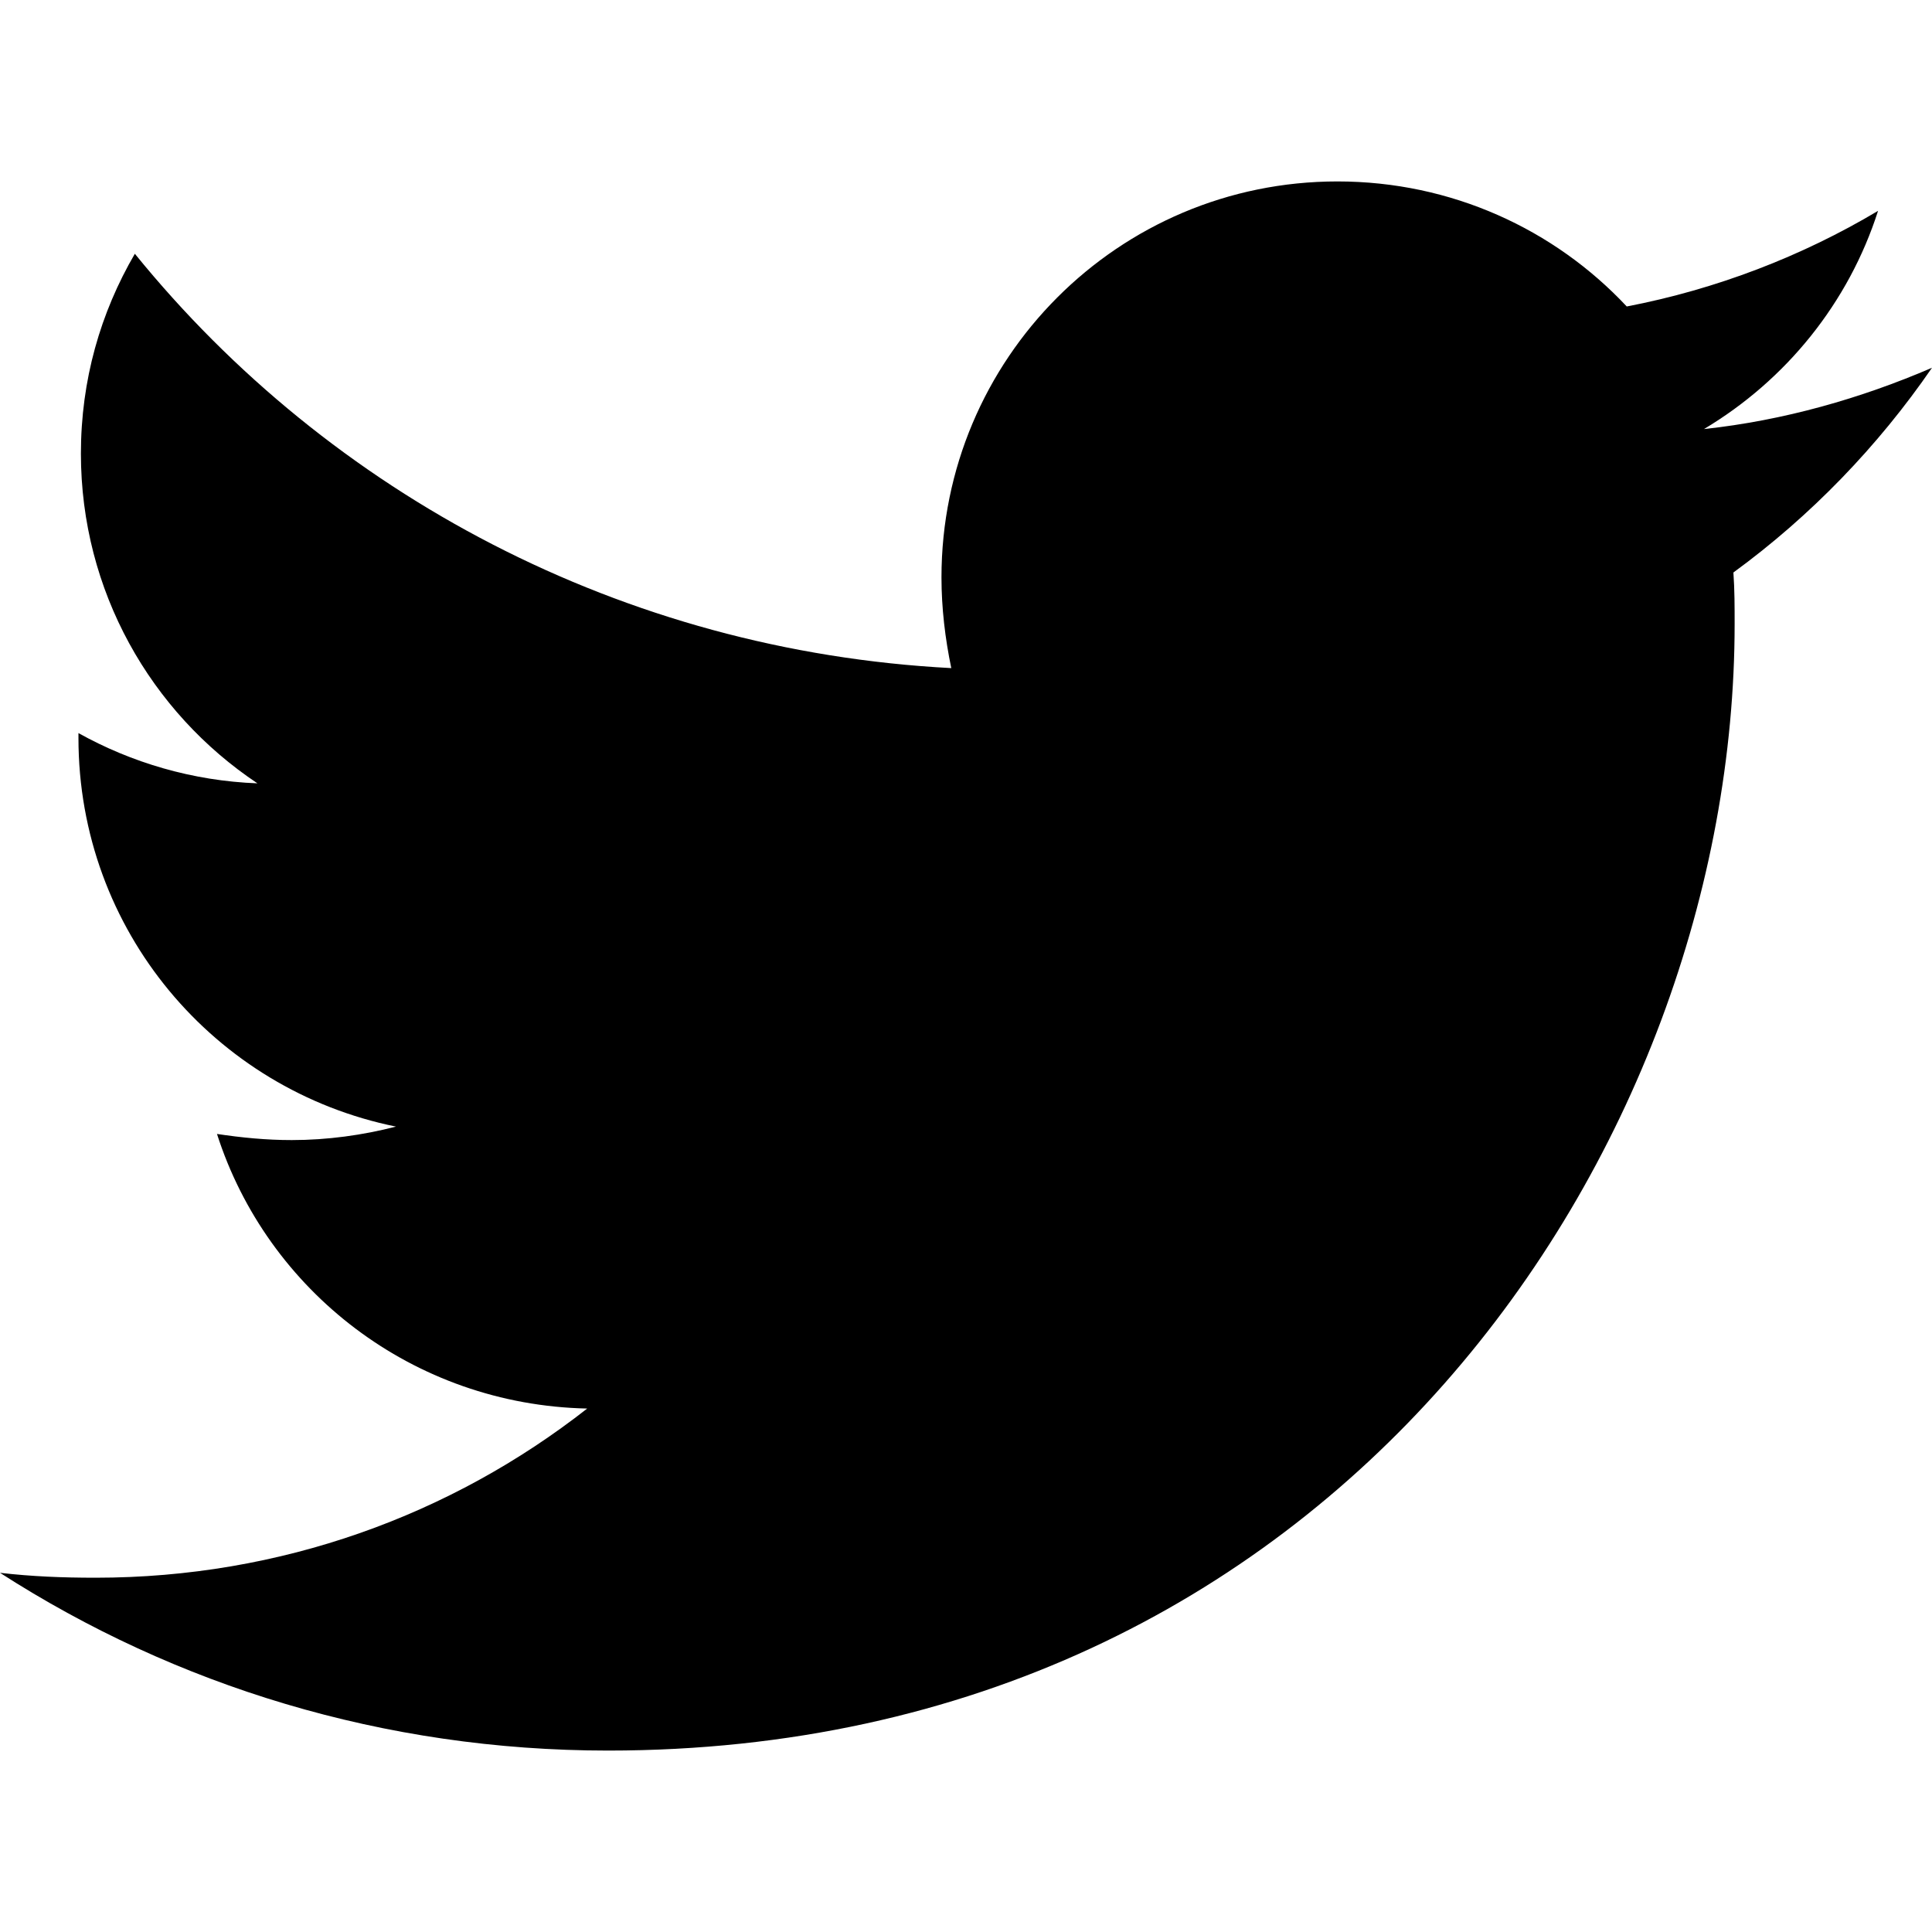
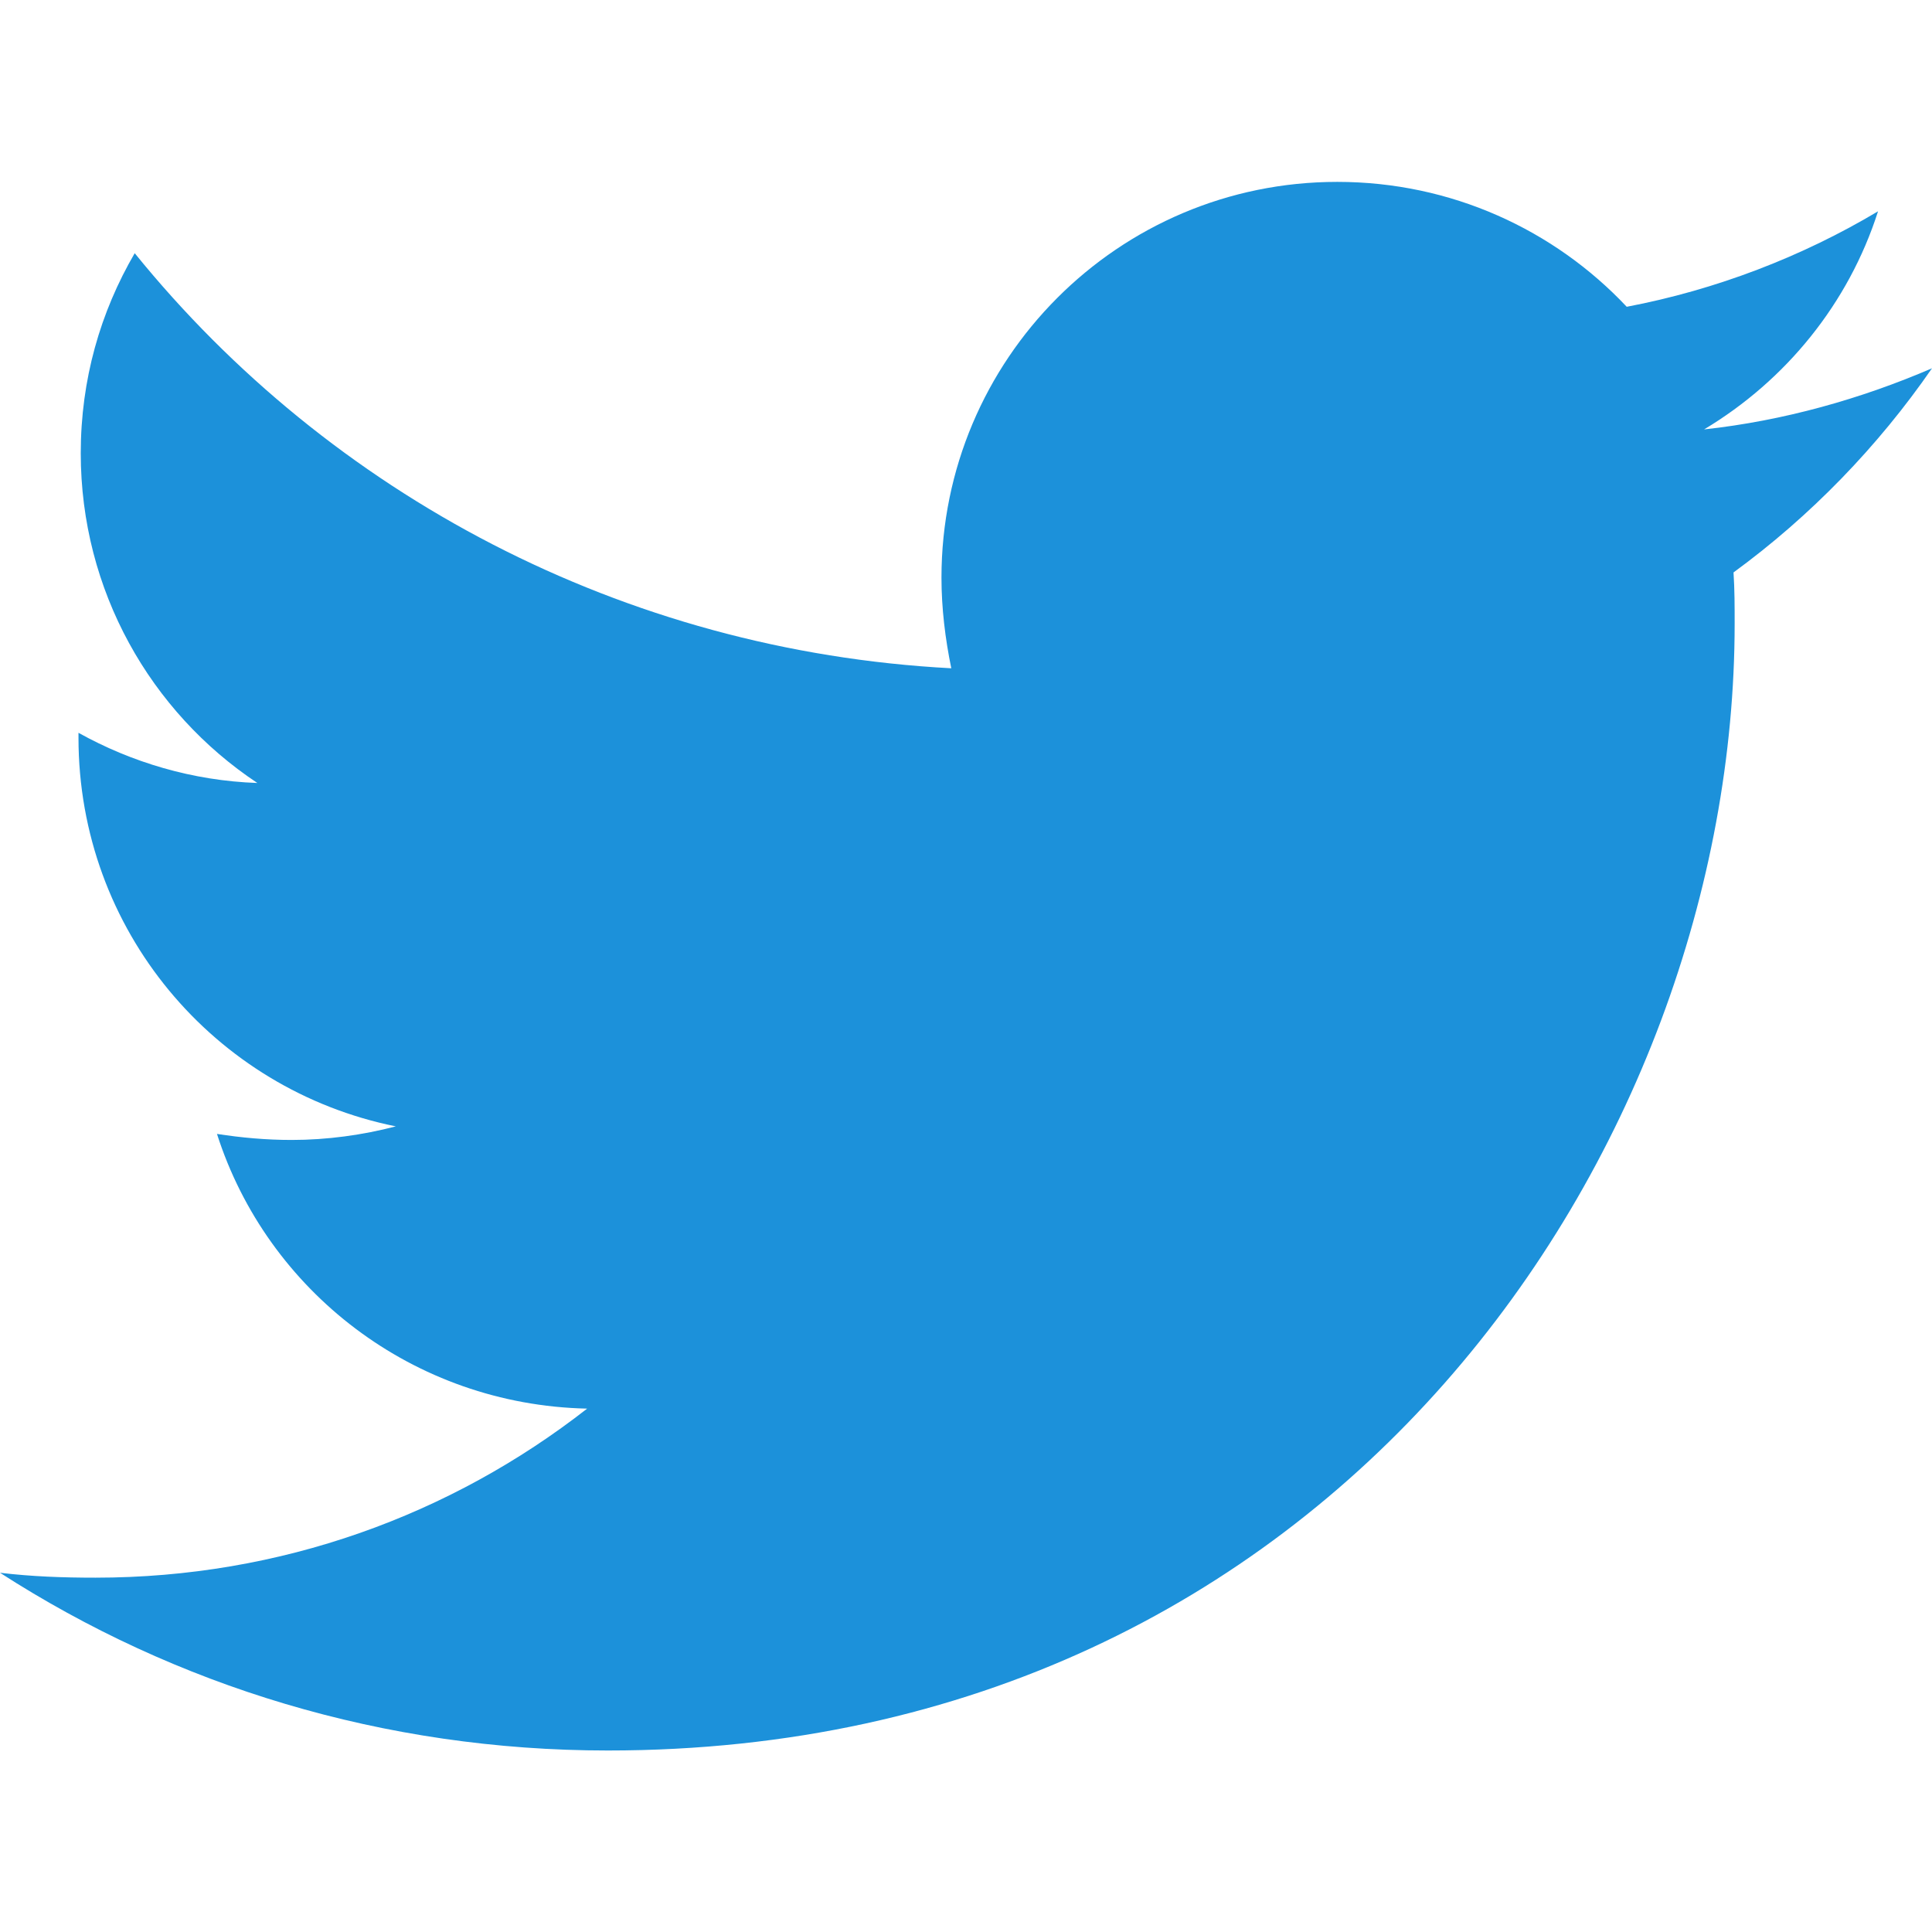
- <svg xmlns="http://www.w3.org/2000/svg" aria-hidden="true" focusable="false" data-prefix="fab" data-icon="twitter" class="svg-inline--fa fa-twitter fa-w-16" role="img" viewBox="0 0 512 512">
-   <path fill="currentColor" d="M459.37 151.716c.325 4.548.325 9.097.325 13.645 0 138.72-105.583 298.558-298.558 298.558-59.452 0-114.68-17.219-161.137-47.106 8.447.974 16.568 1.299 25.34 1.299 49.055 0 94.213-16.568 130.274-44.832-46.132-.975-84.792-31.188-98.112-72.772 6.498.974 12.995 1.624 19.818 1.624 9.421 0 18.843-1.3 27.614-3.573-48.081-9.747-84.143-51.98-84.143-102.985v-1.299c13.969 7.797 30.214 12.67 47.431 13.319-28.264-18.843-46.781-51.005-46.781-87.391 0-19.492 5.197-37.36 14.294-52.954 51.655 63.675 129.3 105.258 216.365 109.807-1.624-7.797-2.599-15.918-2.599-24.04 0-57.828 46.782-104.934 104.934-104.934 30.213 0 57.502 12.67 76.67 33.137 23.715-4.548 46.456-13.32 66.599-25.34-7.798 24.366-24.366 44.833-46.132 57.827 21.117-2.273 41.584-8.122 60.426-16.243-14.292 20.791-32.161 39.308-52.628 54.253z" />
+ <svg xmlns="http://www.w3.org/2000/svg" version="1.1" id="Capa_1" focusable="false" x="0px" y="0px" viewBox="0 0 512 512" style="enable-background:new 0 0 512 512;" xml:space="preserve">
+   <style type="text/css">
+ 	.st0{fill:#1C91DA;}
+ </style>
+   <path class="st0" d="M459.4,151.7c0.3,4.5,0.3,9.1,0.3,13.6c0,138.7-105.6,298.6-298.6,298.6c-59.5,0-114.7-17.2-161.1-47.1  c8.4,1,16.6,1.3,25.3,1.3c49.1,0,94.2-16.6,130.3-44.8c-46.1-1-84.8-31.2-98.1-72.8c6.5,1,13,1.6,19.8,1.6c9.4,0,18.8-1.3,27.6-3.6  c-48.1-9.7-84.1-52-84.1-103v-1.3c14,7.8,30.2,12.7,47.4,13.3c-28.3-18.8-46.8-51-46.8-87.4c0-19.5,5.2-37.4,14.3-53  C87.4,130.9,165,172.5,252.1,177.1c-1.6-7.8-2.6-15.9-2.6-24c0-57.8,46.8-104.9,104.9-104.9c30.2,0,57.5,12.7,76.7,33.1  c23.7-4.5,46.5-13.3,66.6-25.3c-7.8,24.4-24.4,44.8-46.1,57.8c21.1-2.3,41.6-8.1,60.4-16.2C497.7,118.3,479.8,136.8,459.4,151.7  L459.4,151.7z" />
</svg>
